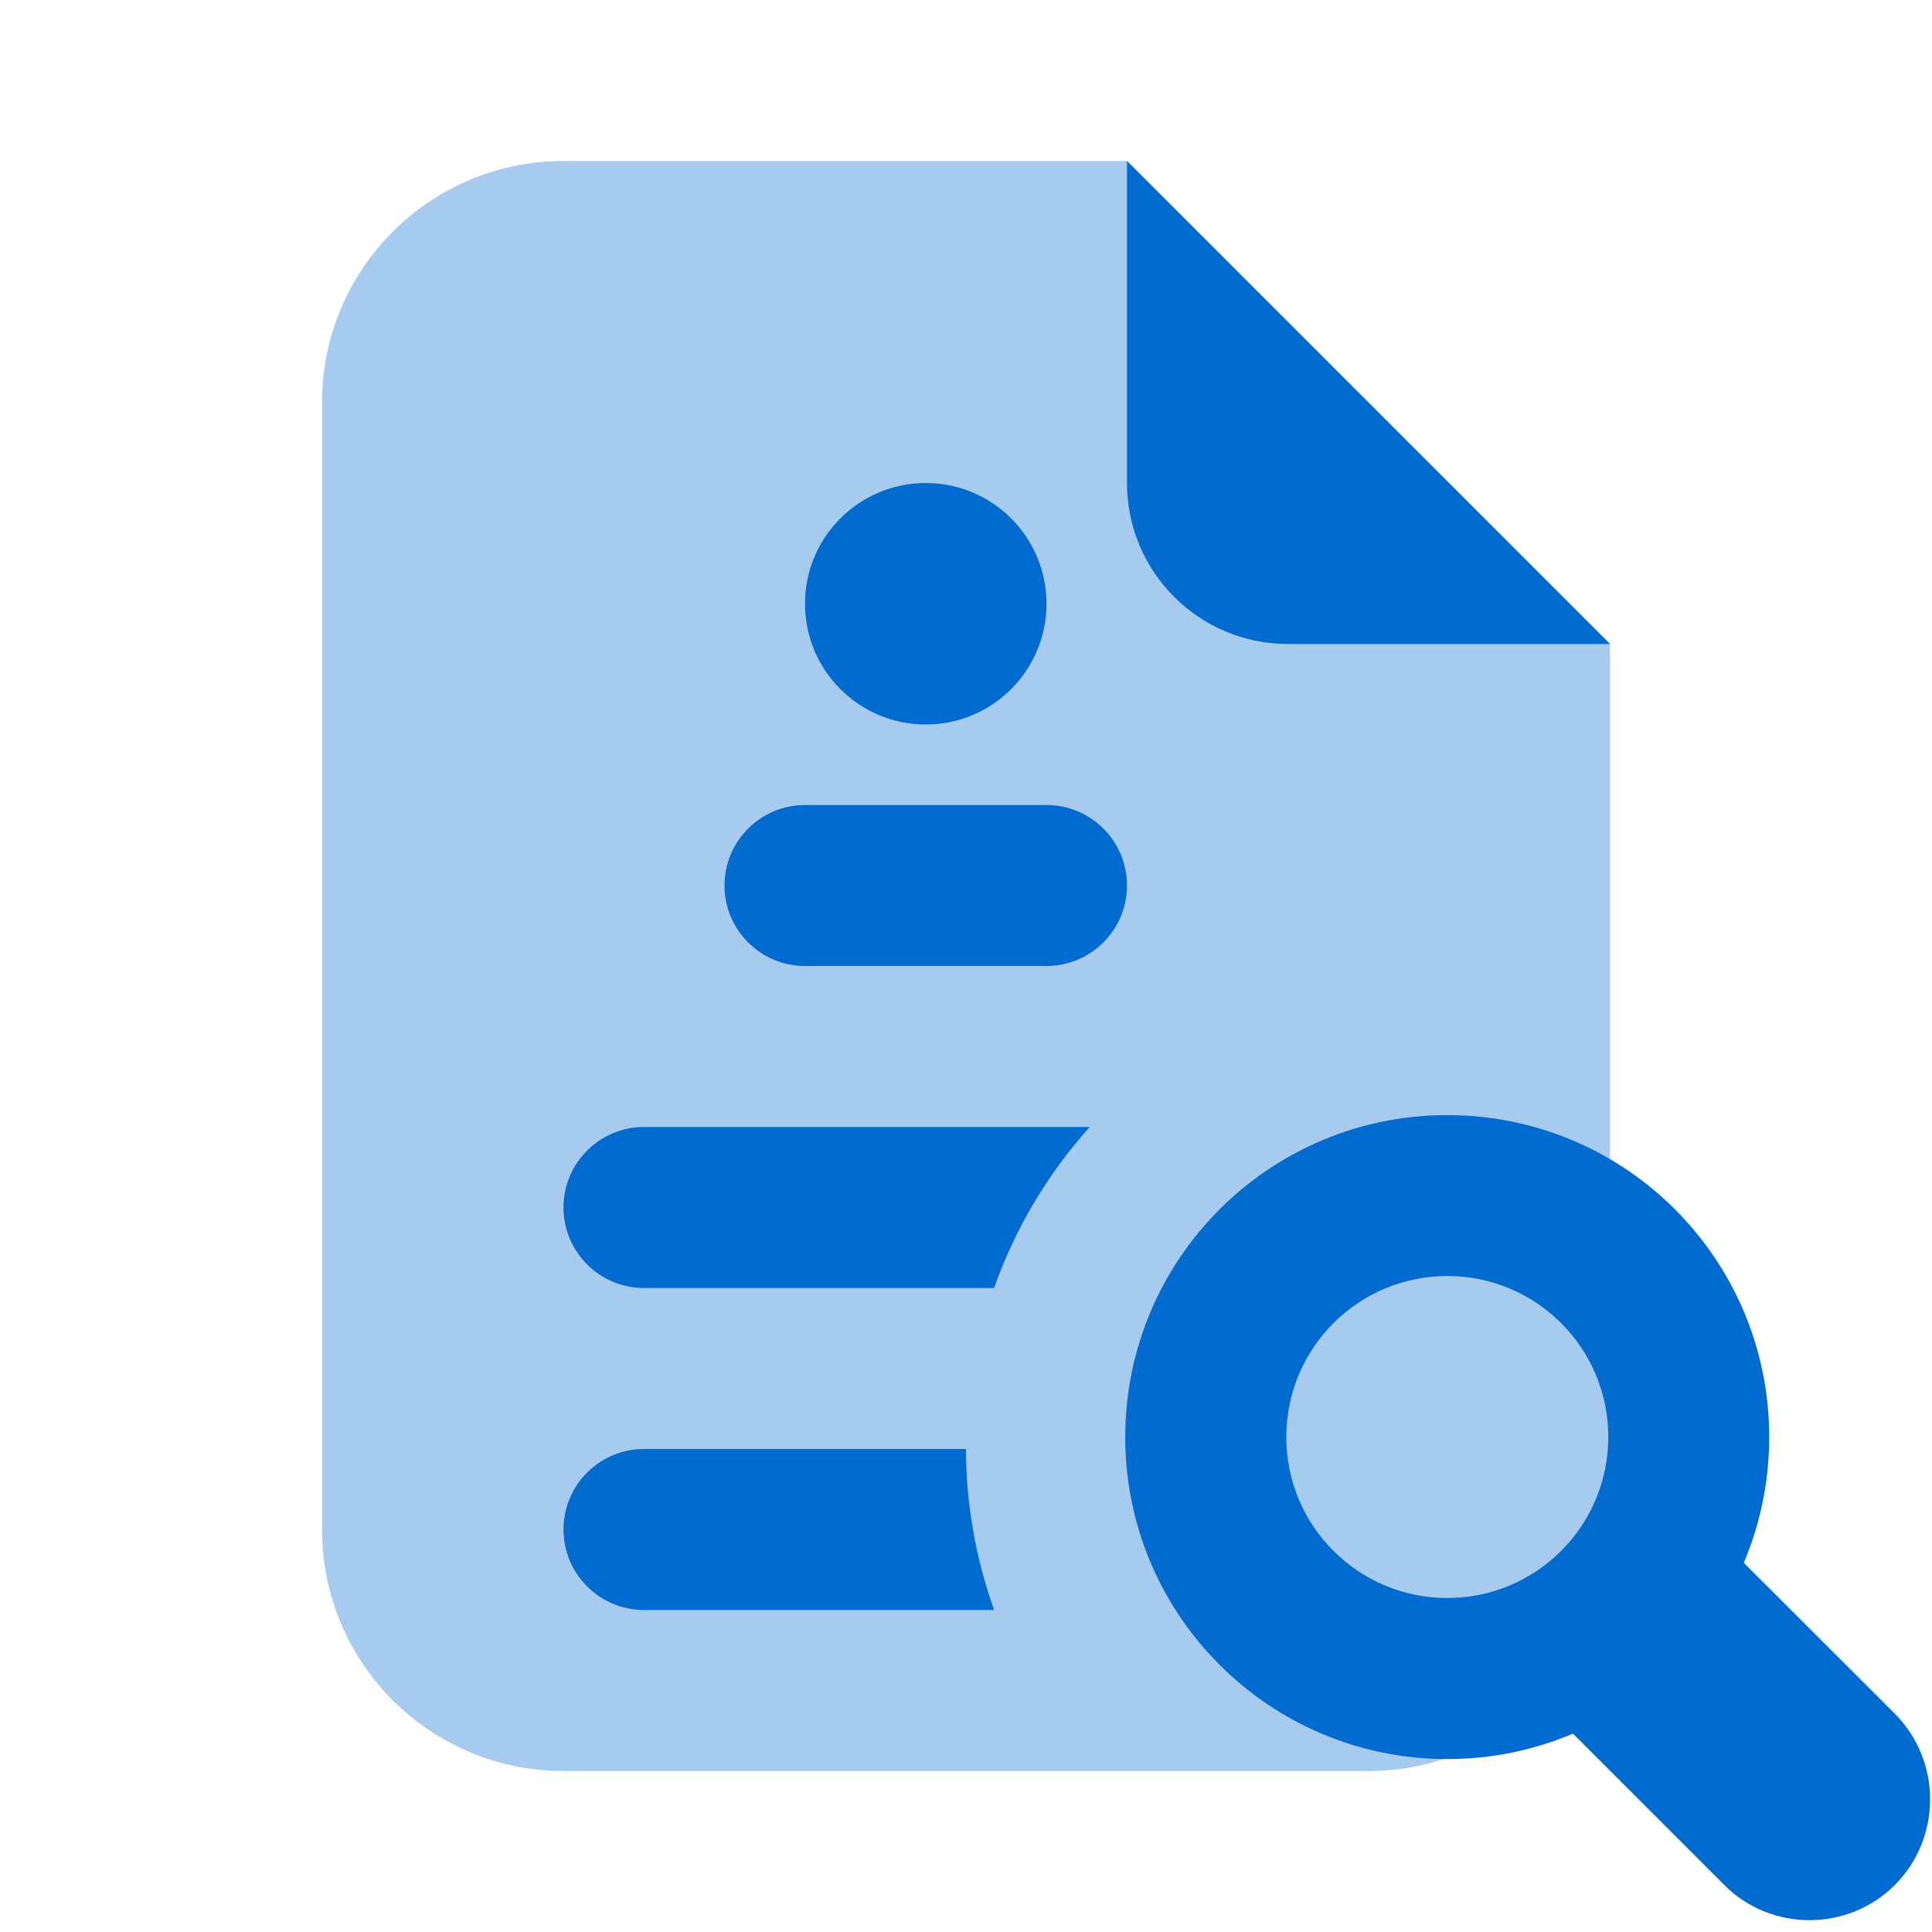
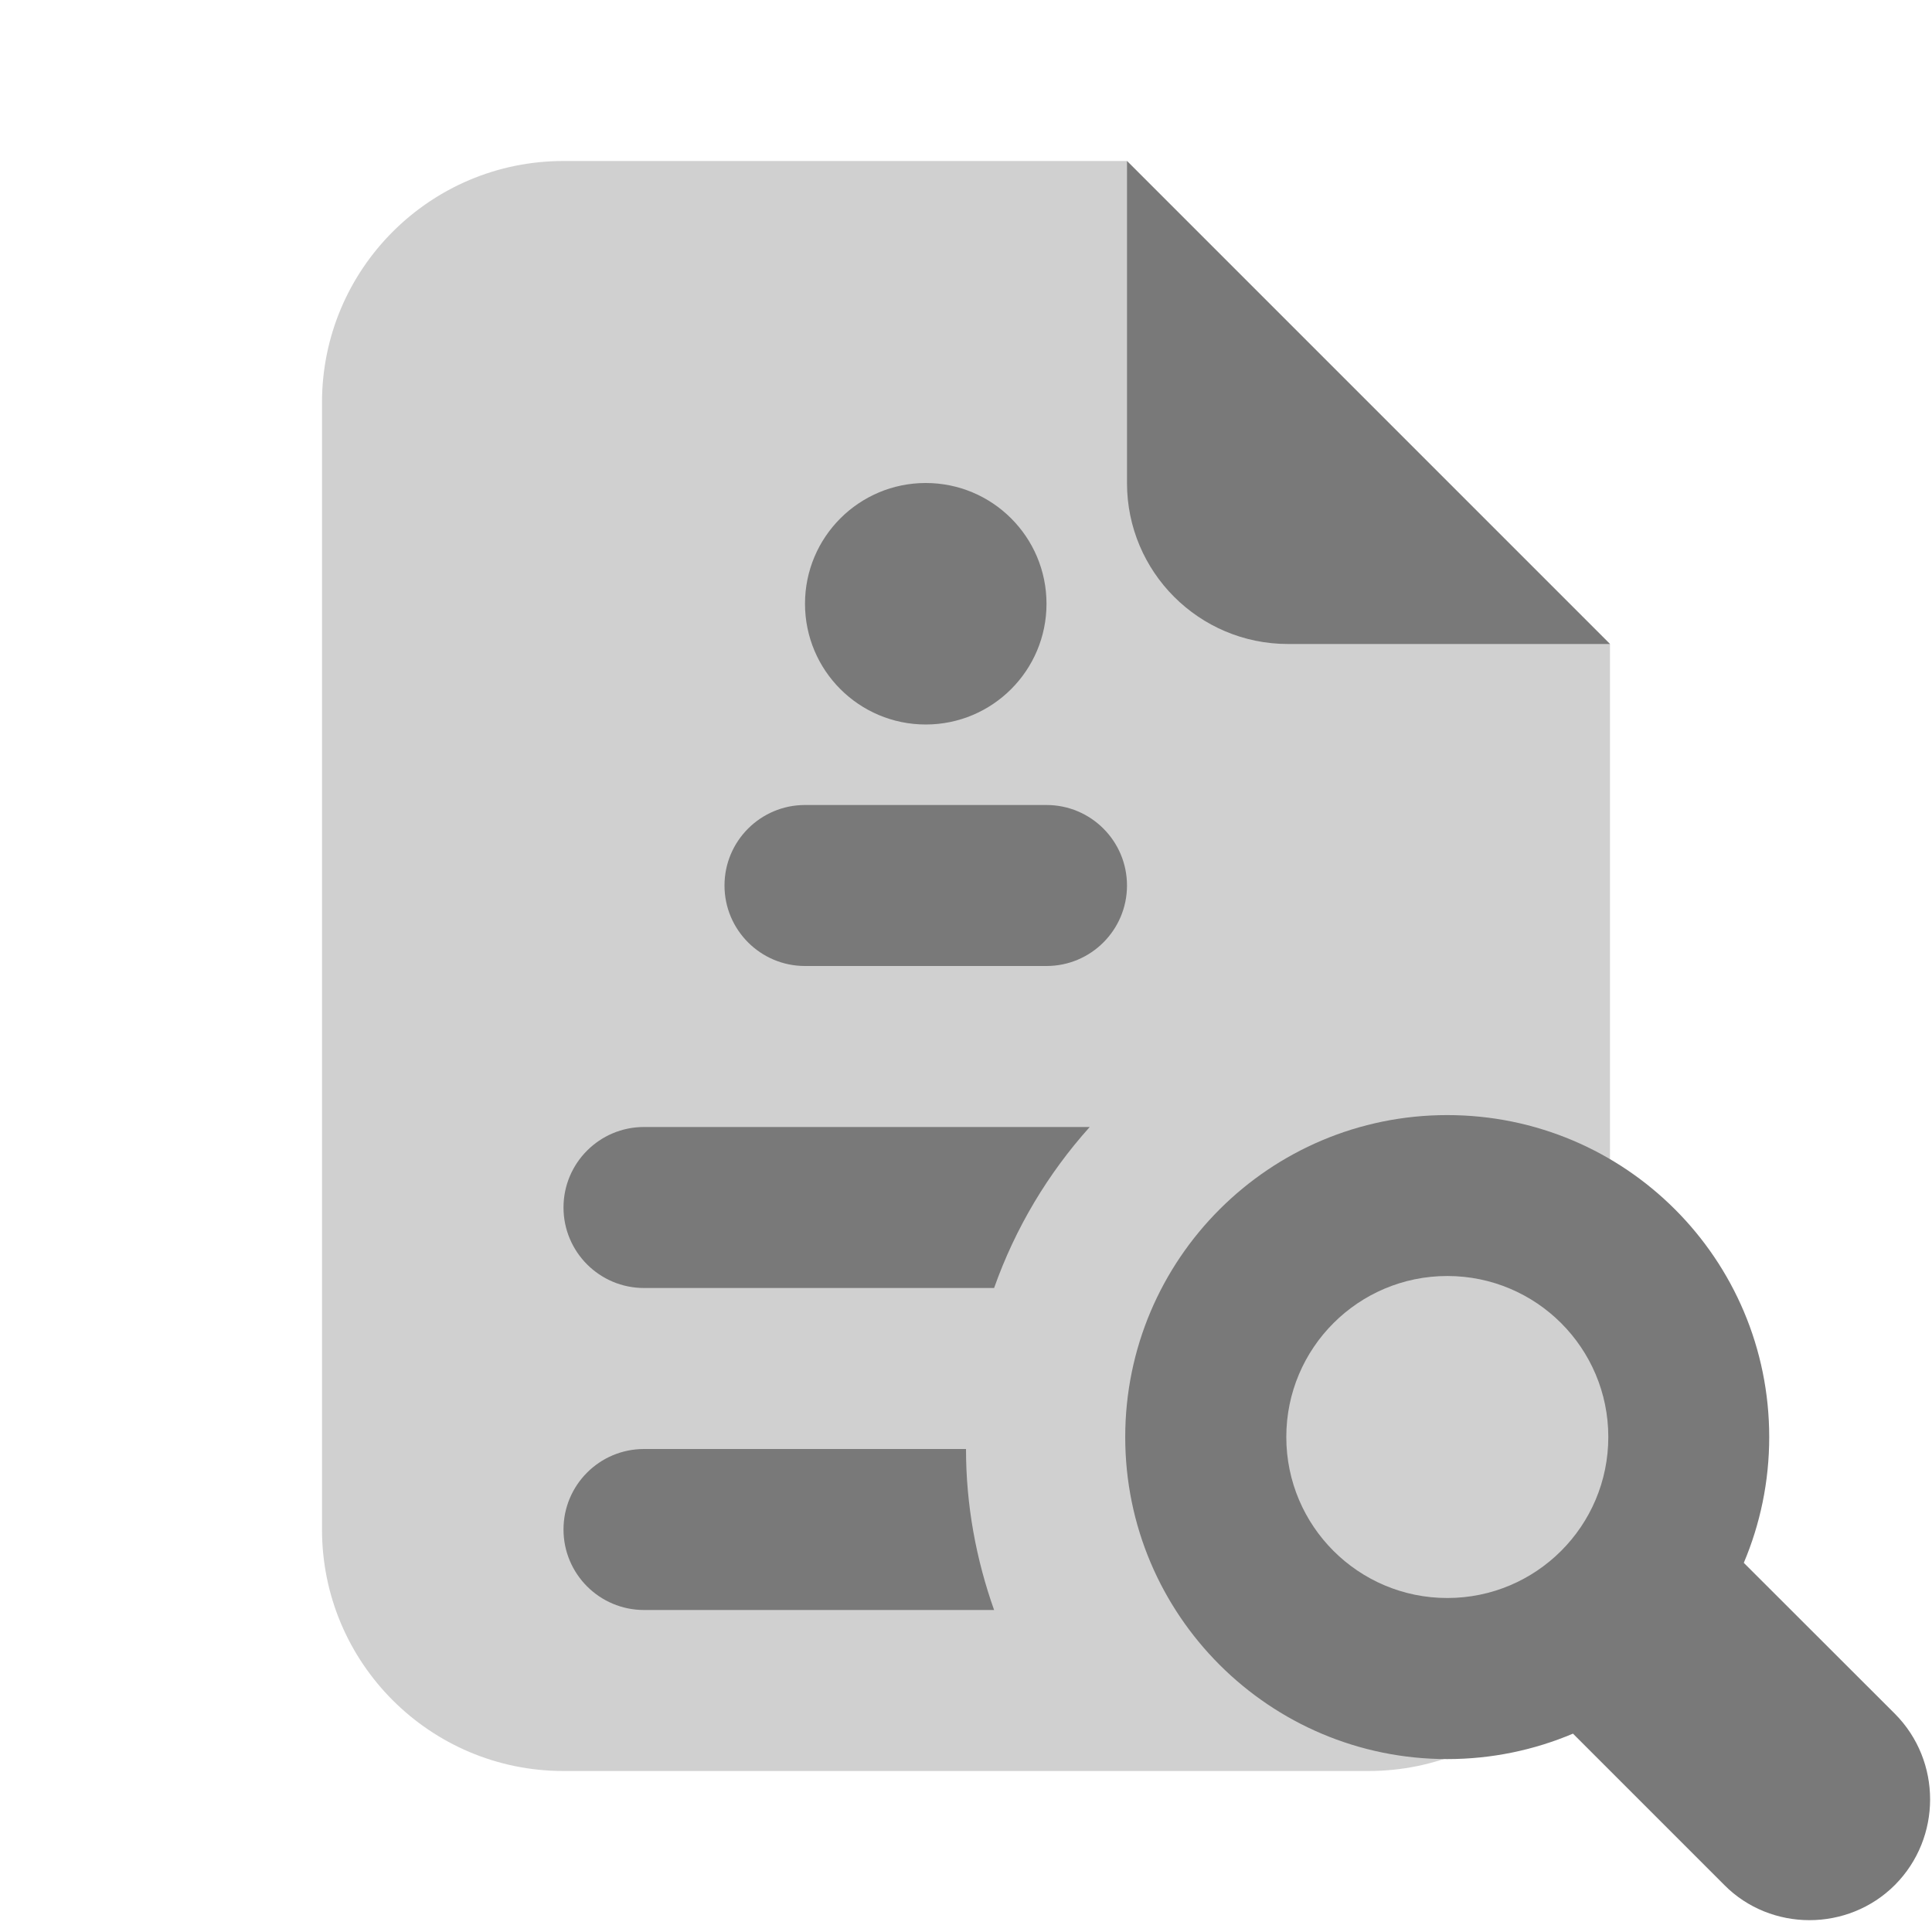
<svg xmlns="http://www.w3.org/2000/svg" width="118" height="118" viewBox="0 0 118 118" fill="none">
-   <path opacity="0.35" d="M19.667 93.417V24.583C19.667 16.436 26.27 9.833 34.417 9.833H68.833L98.333 39.333V93.417C98.333 101.564 91.73 108.167 83.583 108.167H34.417C26.27 108.167 19.667 101.564 19.667 93.417Z" fill="#026BCF" />
-   <path d="M68.833 29.5V9.833L98.333 39.333H78.667C73.234 39.333 68.833 34.933 68.833 29.5Z" fill="#026BCF" />
-   <path d="M106.505 95.452C107.503 93.092 108.058 90.496 108.058 87.772C108.058 76.902 99.263 68.106 88.392 68.106C77.541 68.106 68.725 76.902 68.725 87.772C68.725 98.643 77.541 107.439 88.392 107.439C91.121 107.439 93.712 106.883 96.072 105.885L105.31 115.124C106.731 116.564 108.634 117.277 110.517 117.277C112.4 117.277 114.303 116.564 115.738 115.124C118.6 112.243 118.6 107.557 115.738 104.676L106.505 95.452ZM88.397 97.601C82.964 97.601 78.563 93.2 78.563 87.767C78.563 82.335 82.964 77.934 88.397 77.934C93.83 77.934 98.23 82.335 98.23 87.767C98.23 93.2 93.83 97.601 88.397 97.601Z" fill="#026BCF" />
-   <path d="M56.542 44.25C60.615 44.25 63.917 40.948 63.917 36.875C63.917 32.802 60.615 29.5 56.542 29.5C52.469 29.5 49.167 32.802 49.167 36.875C49.167 40.948 52.469 44.25 56.542 44.25Z" fill="#026BCF" />
-   <path d="M63.917 59H49.167C46.453 59 44.25 56.797 44.25 54.083C44.25 51.369 46.453 49.167 49.167 49.167H63.917C66.631 49.167 68.833 51.369 68.833 54.083C68.833 56.797 66.631 59 63.917 59Z" fill="#026BCF" />
-   <path d="M39.333 68.833C36.619 68.833 34.417 71.036 34.417 73.75C34.417 76.464 36.619 78.667 39.333 78.667H60.716C62.014 74.999 64.01 71.67 66.557 68.833H39.333Z" fill="#026BCF" />
-   <path d="M39.333 88.5C36.619 88.5 34.417 90.703 34.417 93.417C34.417 96.131 36.619 98.333 39.333 98.333H60.716C59.624 95.255 59 91.951 59 88.5H39.333Z" fill="#026BCF" />
+   <path opacity="0.35" d="M19.667 93.417V24.583C19.667 16.436 26.27 9.833 34.417 9.833H68.833L98.333 39.333V93.417C98.333 101.564 91.73 108.167 83.583 108.167H34.417C26.27 108.167 19.667 101.564 19.667 93.417Z" fill="#797979" />
+   <path d="M68.833 29.5V9.833L98.333 39.333H78.667C73.234 39.333 68.833 34.933 68.833 29.5Z" fill="#797979" />
+   <path d="M106.505 95.452C107.503 93.092 108.058 90.496 108.058 87.772C108.058 76.902 99.263 68.106 88.392 68.106C77.541 68.106 68.725 76.902 68.725 87.772C68.725 98.643 77.541 107.439 88.392 107.439C91.121 107.439 93.712 106.883 96.072 105.885L105.31 115.124C106.731 116.564 108.634 117.277 110.517 117.277C112.4 117.277 114.303 116.564 115.738 115.124C118.6 112.243 118.6 107.557 115.738 104.676L106.505 95.452ZM88.397 97.601C82.964 97.601 78.563 93.2 78.563 87.767C78.563 82.335 82.964 77.934 88.397 77.934C93.83 77.934 98.23 82.335 98.23 87.767C98.23 93.2 93.83 97.601 88.397 97.601Z" fill="#797979" />
+   <path d="M56.542 44.25C60.615 44.25 63.917 40.948 63.917 36.875C63.917 32.802 60.615 29.5 56.542 29.5C52.469 29.5 49.167 32.802 49.167 36.875C49.167 40.948 52.469 44.25 56.542 44.25Z" fill="#797979" />
+   <path d="M63.917 59H49.167C46.453 59 44.25 56.797 44.25 54.083C44.25 51.369 46.453 49.167 49.167 49.167H63.917C66.631 49.167 68.833 51.369 68.833 54.083C68.833 56.797 66.631 59 63.917 59Z" fill="#797979" />
+   <path d="M39.333 68.833C36.619 68.833 34.417 71.036 34.417 73.75C34.417 76.464 36.619 78.667 39.333 78.667H60.716C62.014 74.999 64.01 71.67 66.557 68.833H39.333Z" fill="#797979" />
+   <path d="M39.333 88.5C36.619 88.5 34.417 90.703 34.417 93.417C34.417 96.131 36.619 98.333 39.333 98.333H60.716C59.624 95.255 59 91.951 59 88.5H39.333Z" fill="#797979" />
</svg>
